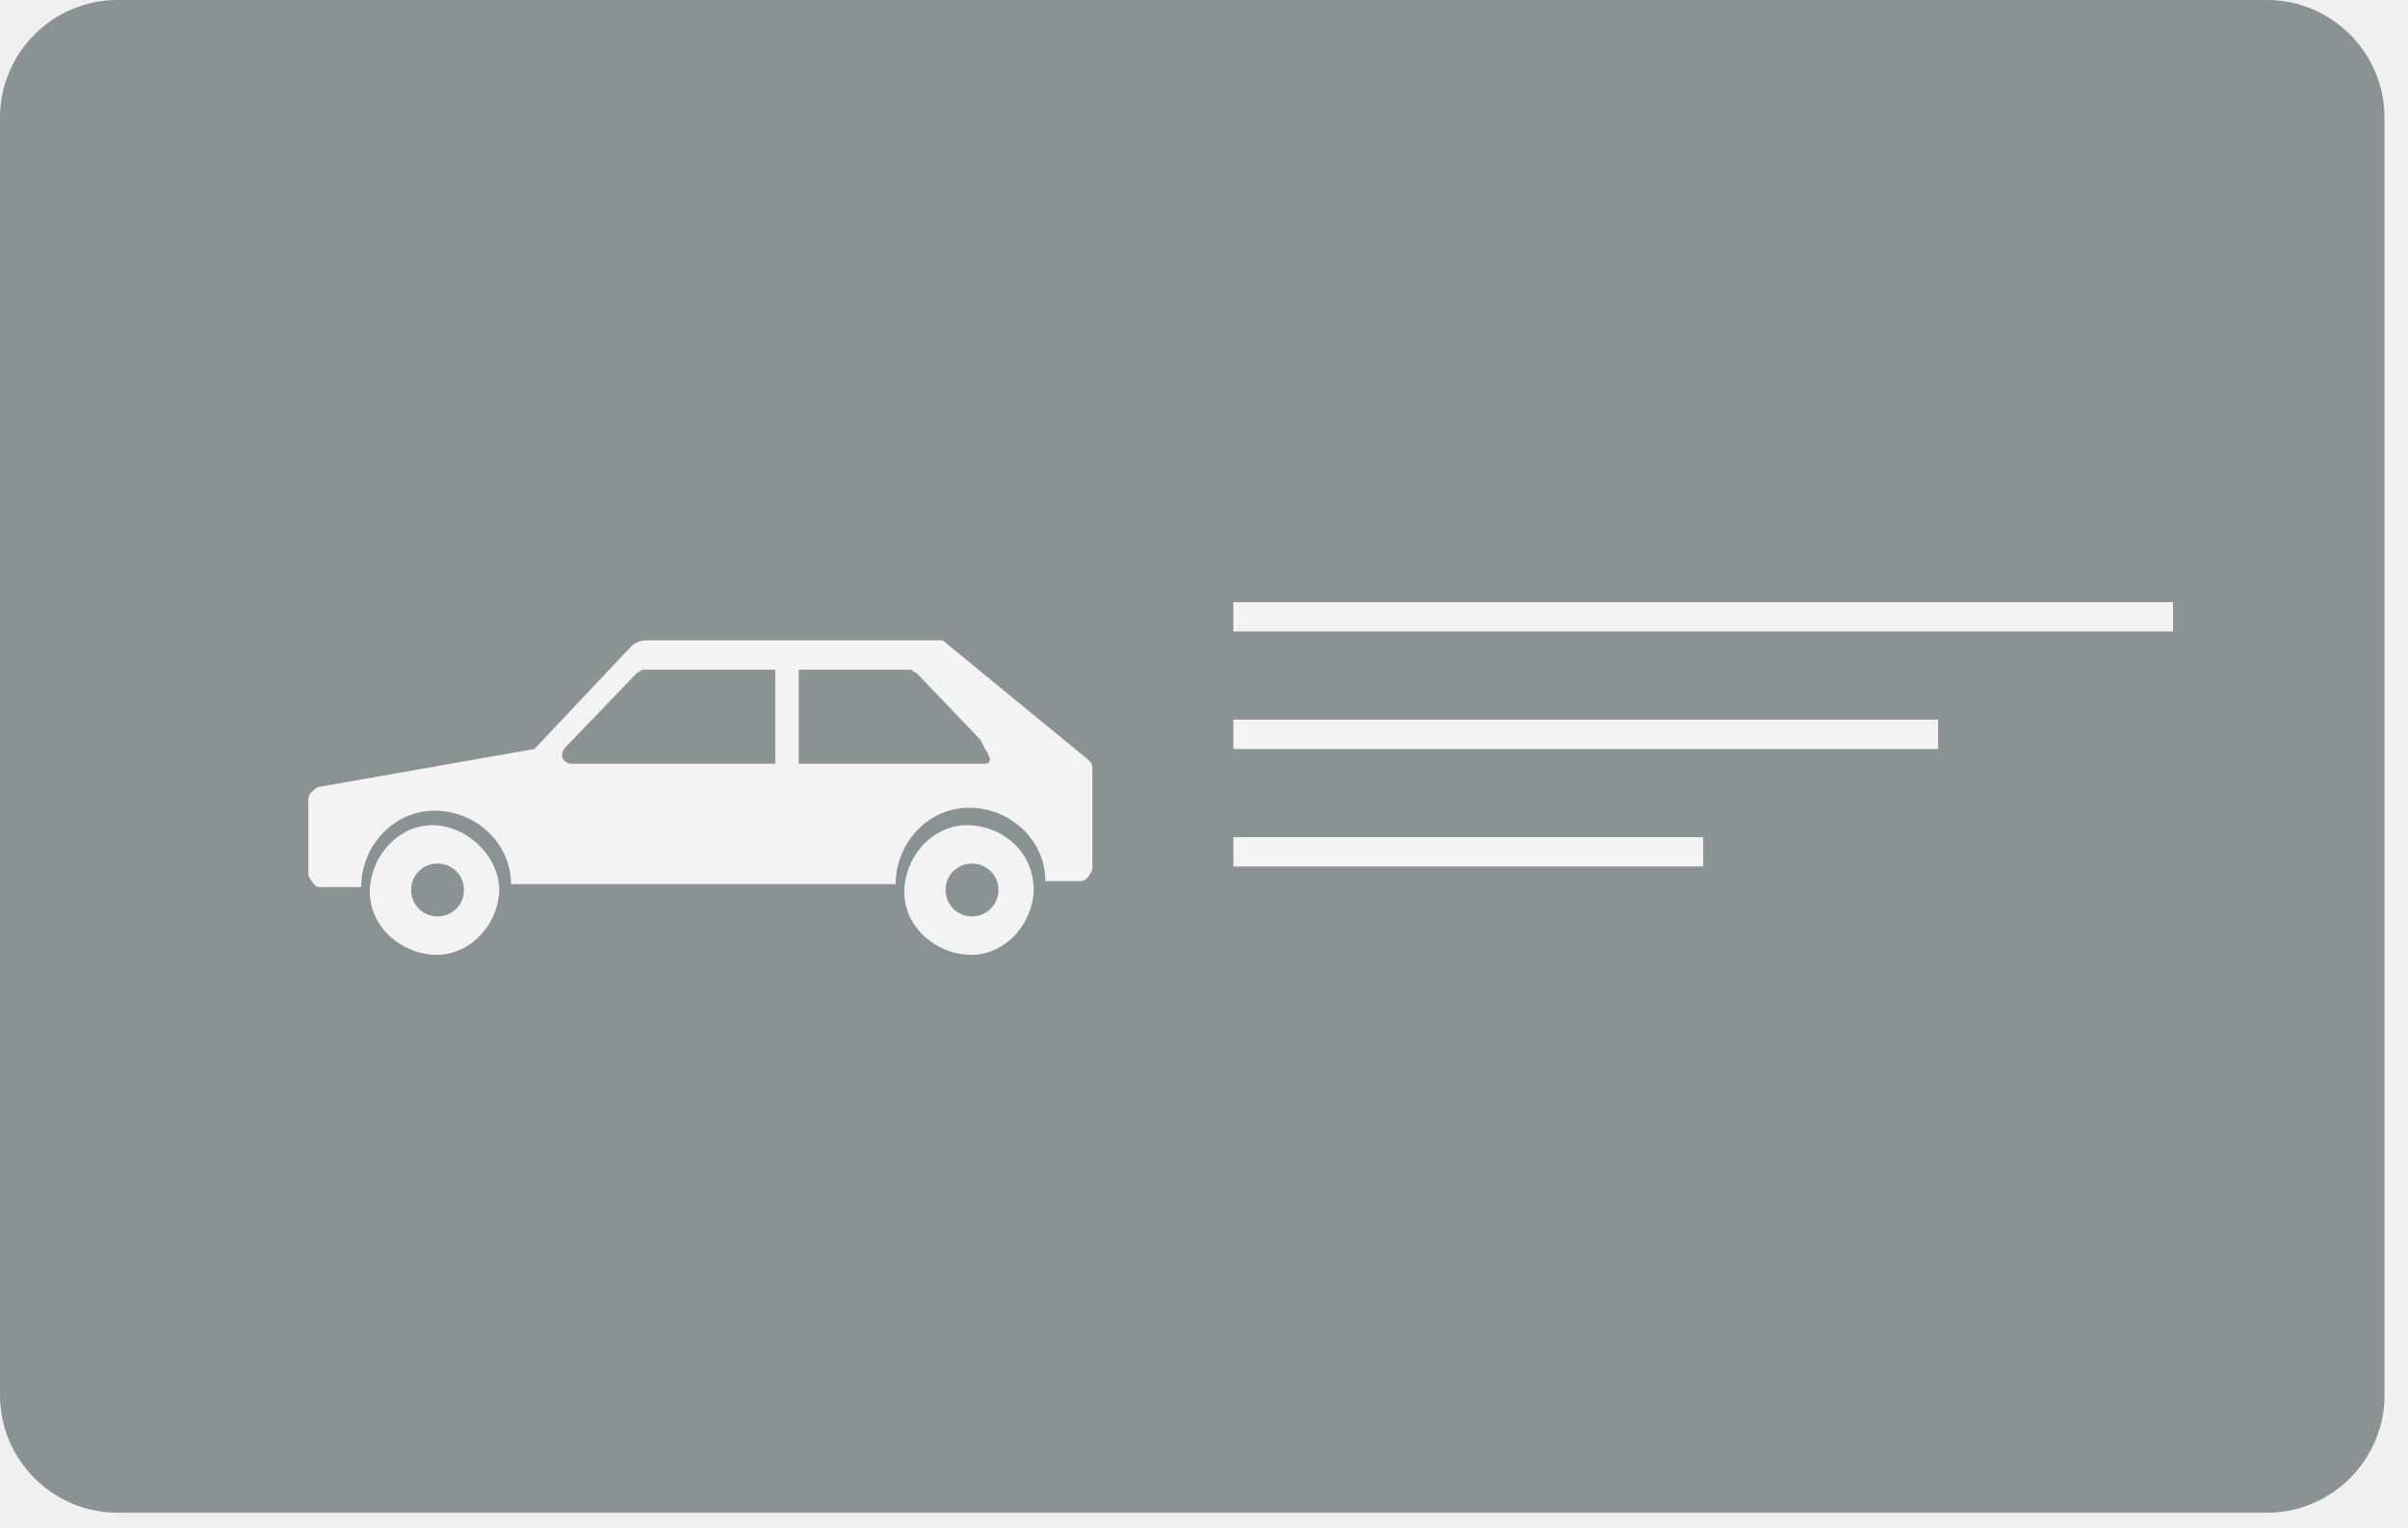
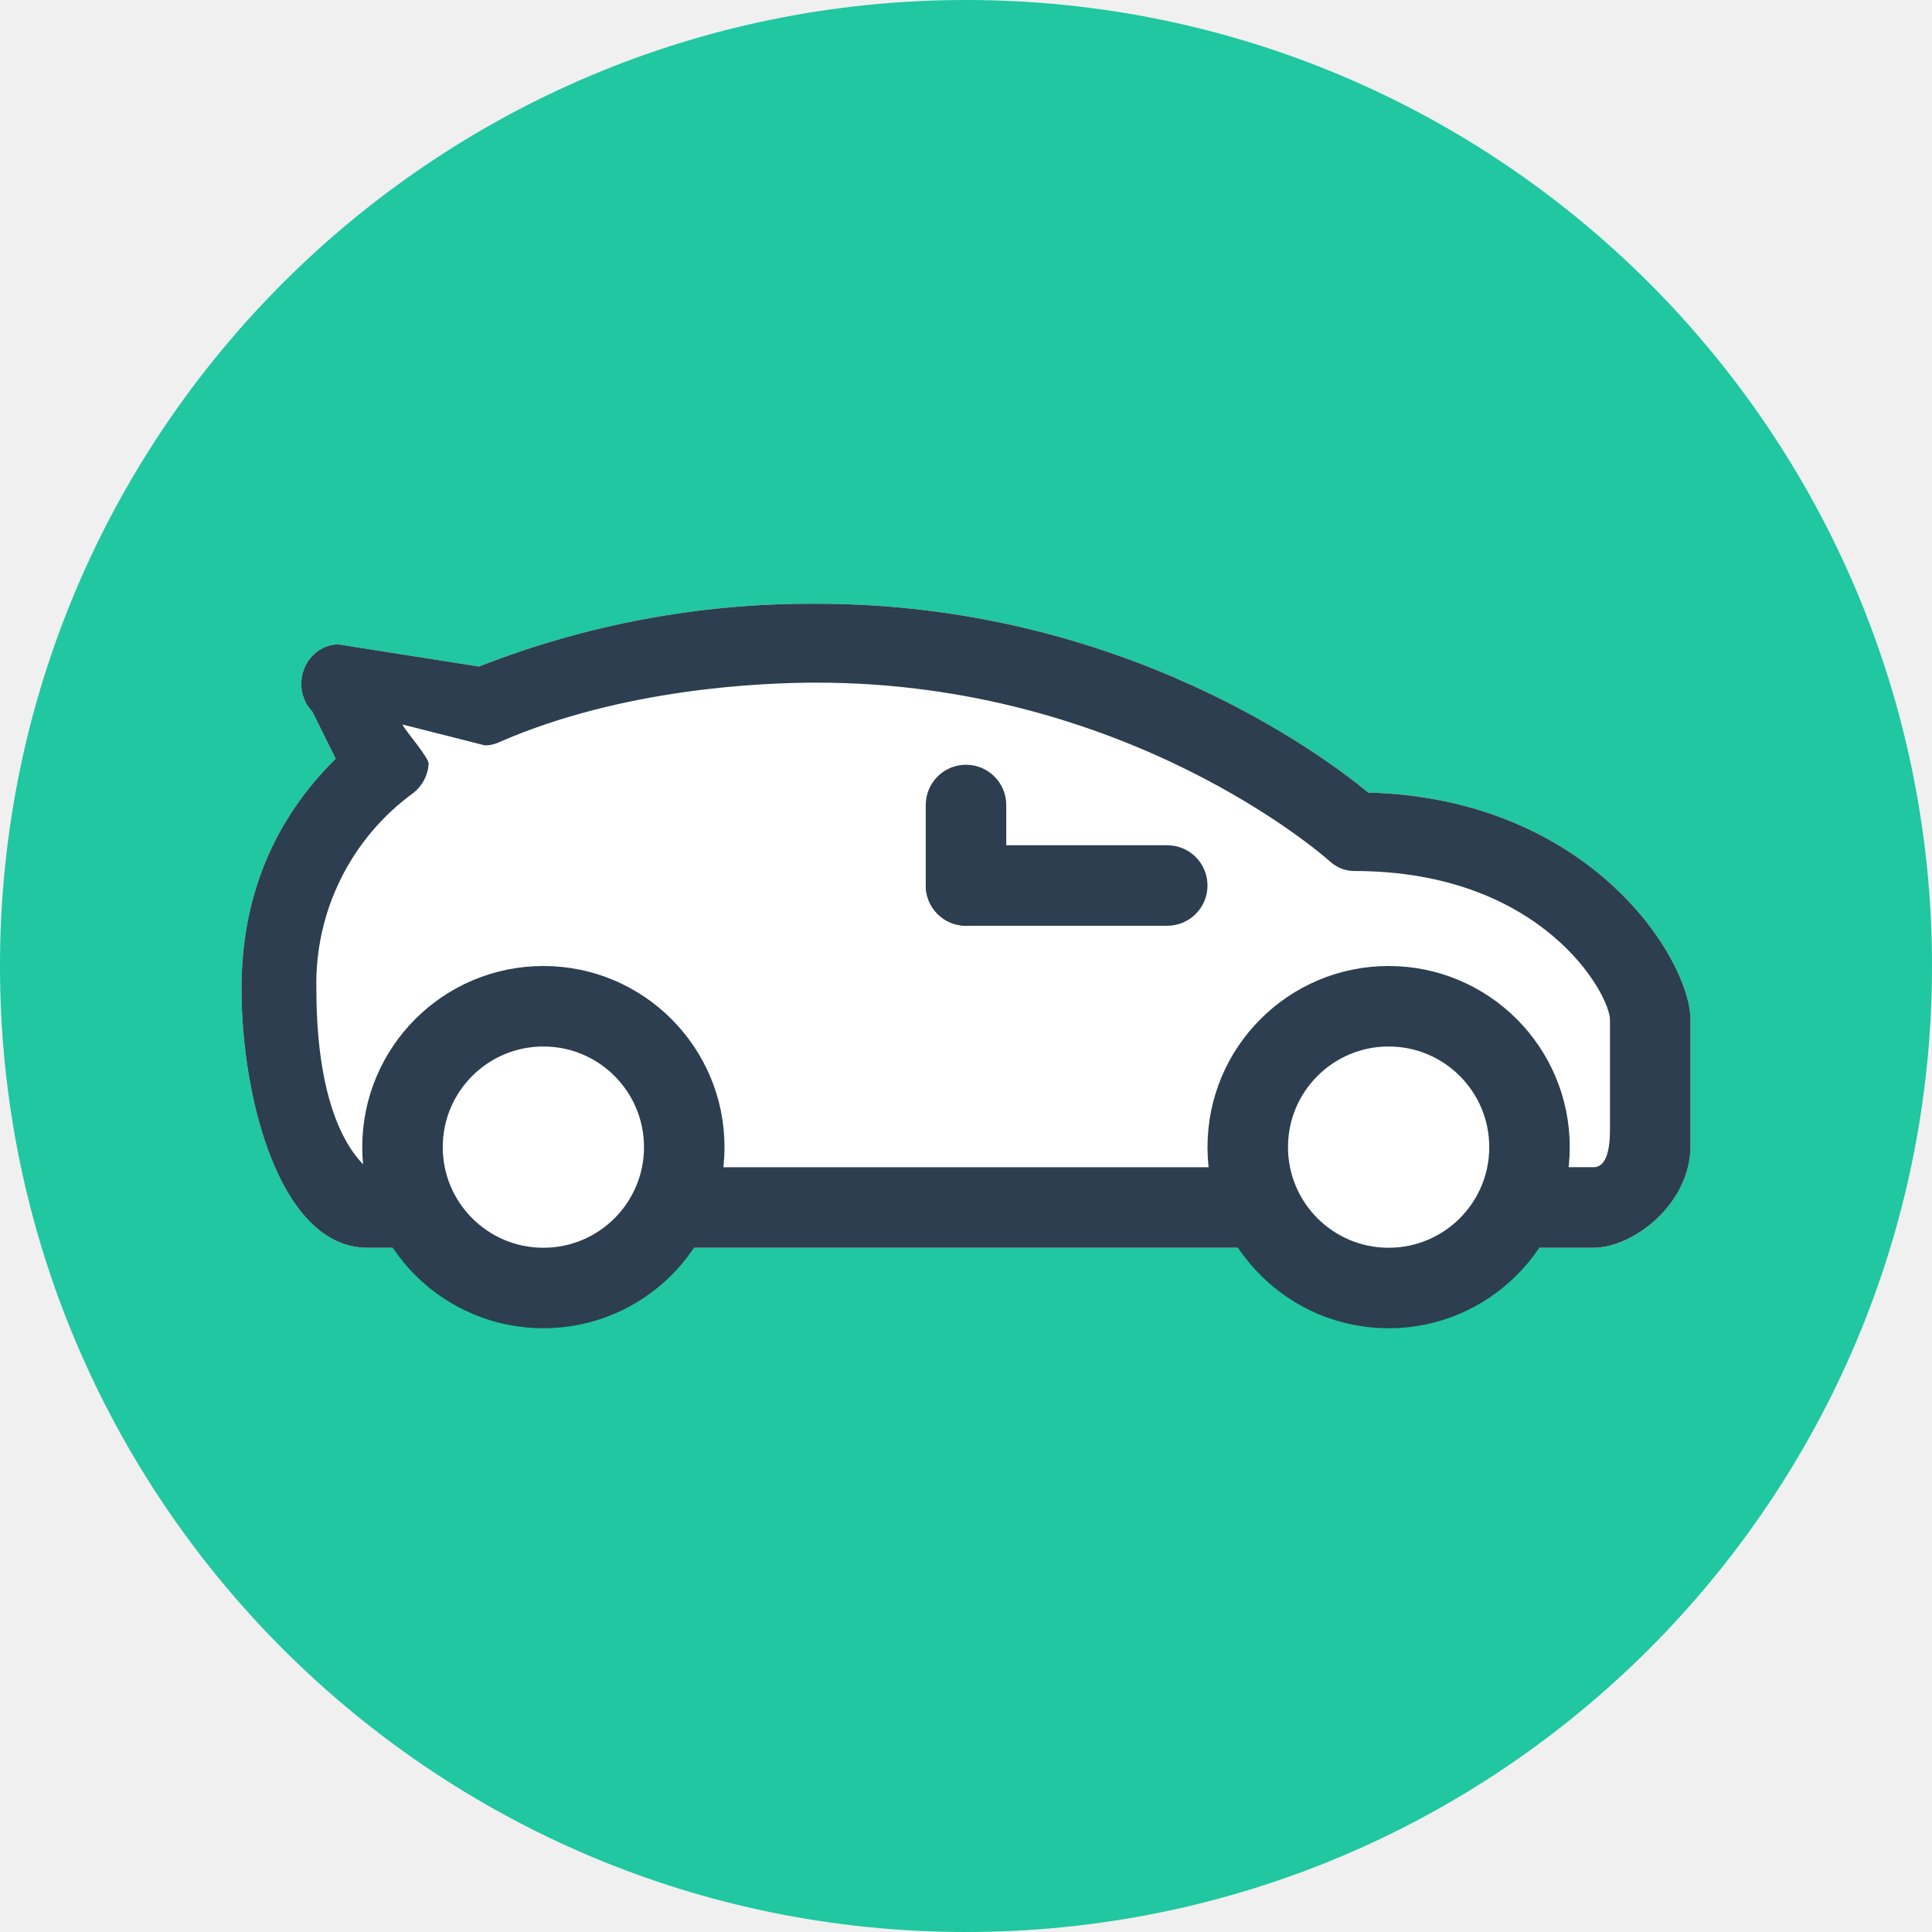
- <svg xmlns="http://www.w3.org/2000/svg" width="82" height="52" viewBox="0 0 82 52">
-   <g fill-rule="nonzero" fill="none">
-     <path d="M4 0h73.2c2.2 0 4 1.8 4 4v43.5c0 2.2-1.8 4-4 4H4c-2.2 0-4-1.8-4-4V4c0-2.2 1.8-4 4-4z" fill="#8A9293" />
-     <g fill="#F3F3F4">
-       <path d="M37.2 26.2c0-.1 0-.2-.1-.3l-5-4.1H22c-.2 0-.4.1-.5.2l-3.3 3.5-7.4 1.3c-.1.1-.3.2-.3.4v2.6c.2.4.3.4.4.4h1.4c0-1.4 1.1-2.6 2.5-2.6s2.6 1.1 2.6 2.5h13.1c0-1.4 1.1-2.6 2.5-2.6s2.6 1.1 2.6 2.5h1.2c.2 0 .3-.2.4-.4v-3.4zM26.4 26h-7c-.3-.1-.3-.3-.2-.5l2.5-2.6c.1 0 .1-.1.2-.1h4.5V26zm7.2 0h-6.4v-3.2H31c.1 0 .1.1.2.1l2.2 2.3c.1.3.5.7.2.8z" />
-       <path d="M14.9 28.1c-1.2-.1-2.2.9-2.3 2.1-.1 1.2.9 2.2 2.1 2.3 1.2.1 2.2-.9 2.3-2.1v-.1c0-1.1-1-2.1-2.1-2.2zm0 3.1c-.5 0-.9-.4-.9-.9s.4-.9.9-.9.9.4.9.9-.4.9-.9.9zM33.1 28.1c-1.2-.1-2.2.9-2.3 2.1-.1 1.2.9 2.2 2.1 2.3 1.2.1 2.2-.9 2.3-2.1v-.1c0-1.2-.9-2.1-2.1-2.2zm0 3.1c-.5 0-.9-.4-.9-.9s.4-.9.9-.9.9.4.9.9-.4.9-.9.9zM42 20.5h32v1H42zM42 28.5h16v1H42zM42 24.5h24v1H42z" />
-     </g>
+ <svg xmlns="http://www.w3.org/2000/svg" width="48" height="48" viewBox="-6 -15 48 48">
+   <circle fill="#20C7A0" cx="18" cy="9" r="24" />
+   <path fill="#FFF" d="M3.13 16C.97 16 0 12.32 0 9.561 0 7.3.79 5.38 2.34 3.85l-.58-1.17c-.27-.28-.35-.7-.2-1.07.14-.36.48-.6.85-.6l3.49.55A22.573 22.573 0 0 1 14.29 0c7.59 0 12.64 3.81 13.7 4.69 5.539.15 8.01 4.15 8.01 5.65v3.12c0 1.47-1.439 2.54-2.41 2.54H3.13z" />
+   <g fill="#2C3E4F">
+     <path d="M11 14h15v2H11v-2z" />
+     <path d="M32.1 16c-.523-.011-.94-.445-.93-.969v-.012c0-.539.42-1.02.93-1.02h1.49C34 14 34 13.28 34 13v-2.66c0-.63-1.67-3.7-6.35-3.7a.896.896 0 0 1-.61-.24c-.2-.18-5.08-4.44-12.75-4.44-1.35 0-4.83.14-7.89 1.48a.865.865 0 0 1-.35.08L4 3c.06.15.66.82.65.98-.019.283-.157.545-.38.72a5.85 5.85 0 0 0-2.41 4.86c0 3.5 1.15 4.33 1.27 4.479.48.05 1.04.47 1.04.979C4.17 15.29 4 16 4 16h-.87C.97 16 0 12.32 0 9.561 0 7.3.79 5.38 2.34 3.85l-.58-1.17c-.27-.28-.35-.7-.2-1.07.14-.36.48-.6.85-.6l3.49.55A22.573 22.573 0 0 1 14.29 0c7.59 0 12.64 3.81 13.7 4.69 5.539.15 8.01 4.15 8.01 5.65v3.12c0 1.47-1.439 2.54-2.41 2.54H32.1z" />
+   </g>
+   <g fill="#2C3E4F">
+     <path d="M18 4c.553 0 1 .448 1 1v2c0 .552-.447 1-1 1-.552 0-1-.448-1-1V5c0-.552.448-1 1-1z" />
+     <path d="M18 6h5c.553 0 1 .448 1 1s-.447 1-1 1h-5c-.552 0-1-.448-1-1s.448-1 1-1z" />
+   </g>
+   <g transform="translate(3 9)" fill="#FFF" stroke="#2C3E4F" stroke-width="2">
+     <circle cx="25.5" cy="4.5" r="3.5" />
+     <circle cx="4.5" cy="4.5" r="3.5" />
  </g>
</svg>
